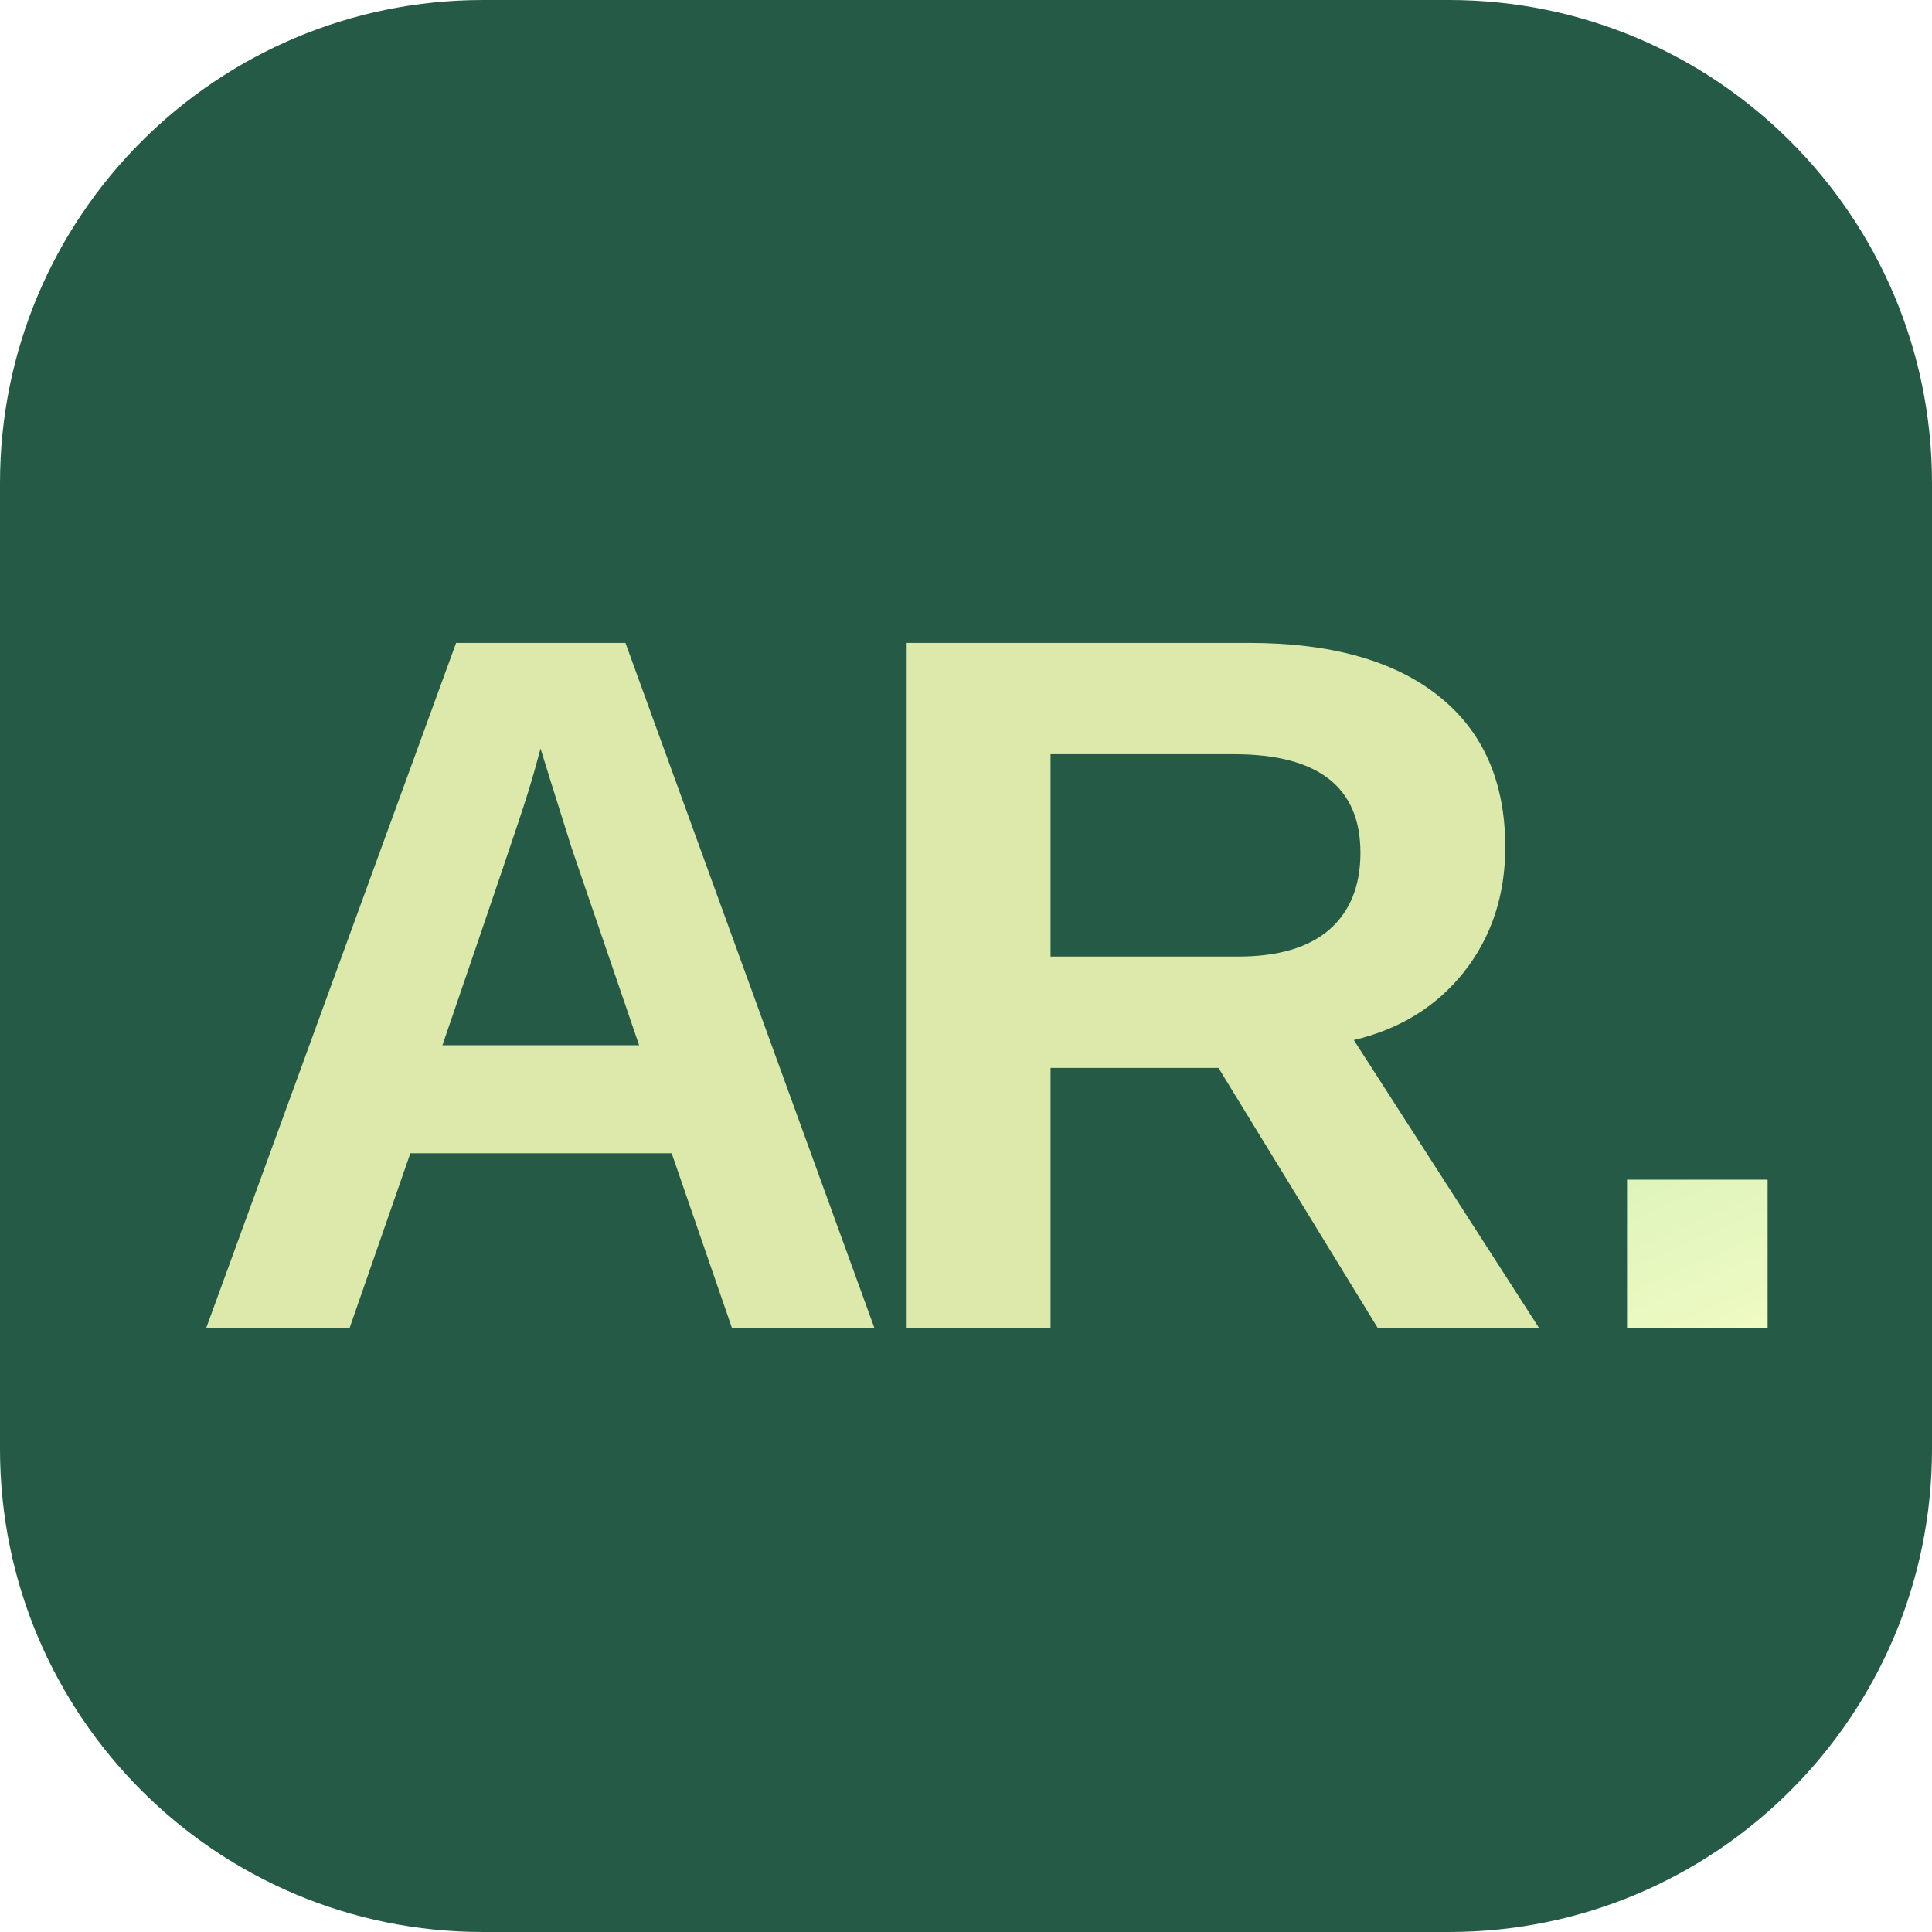
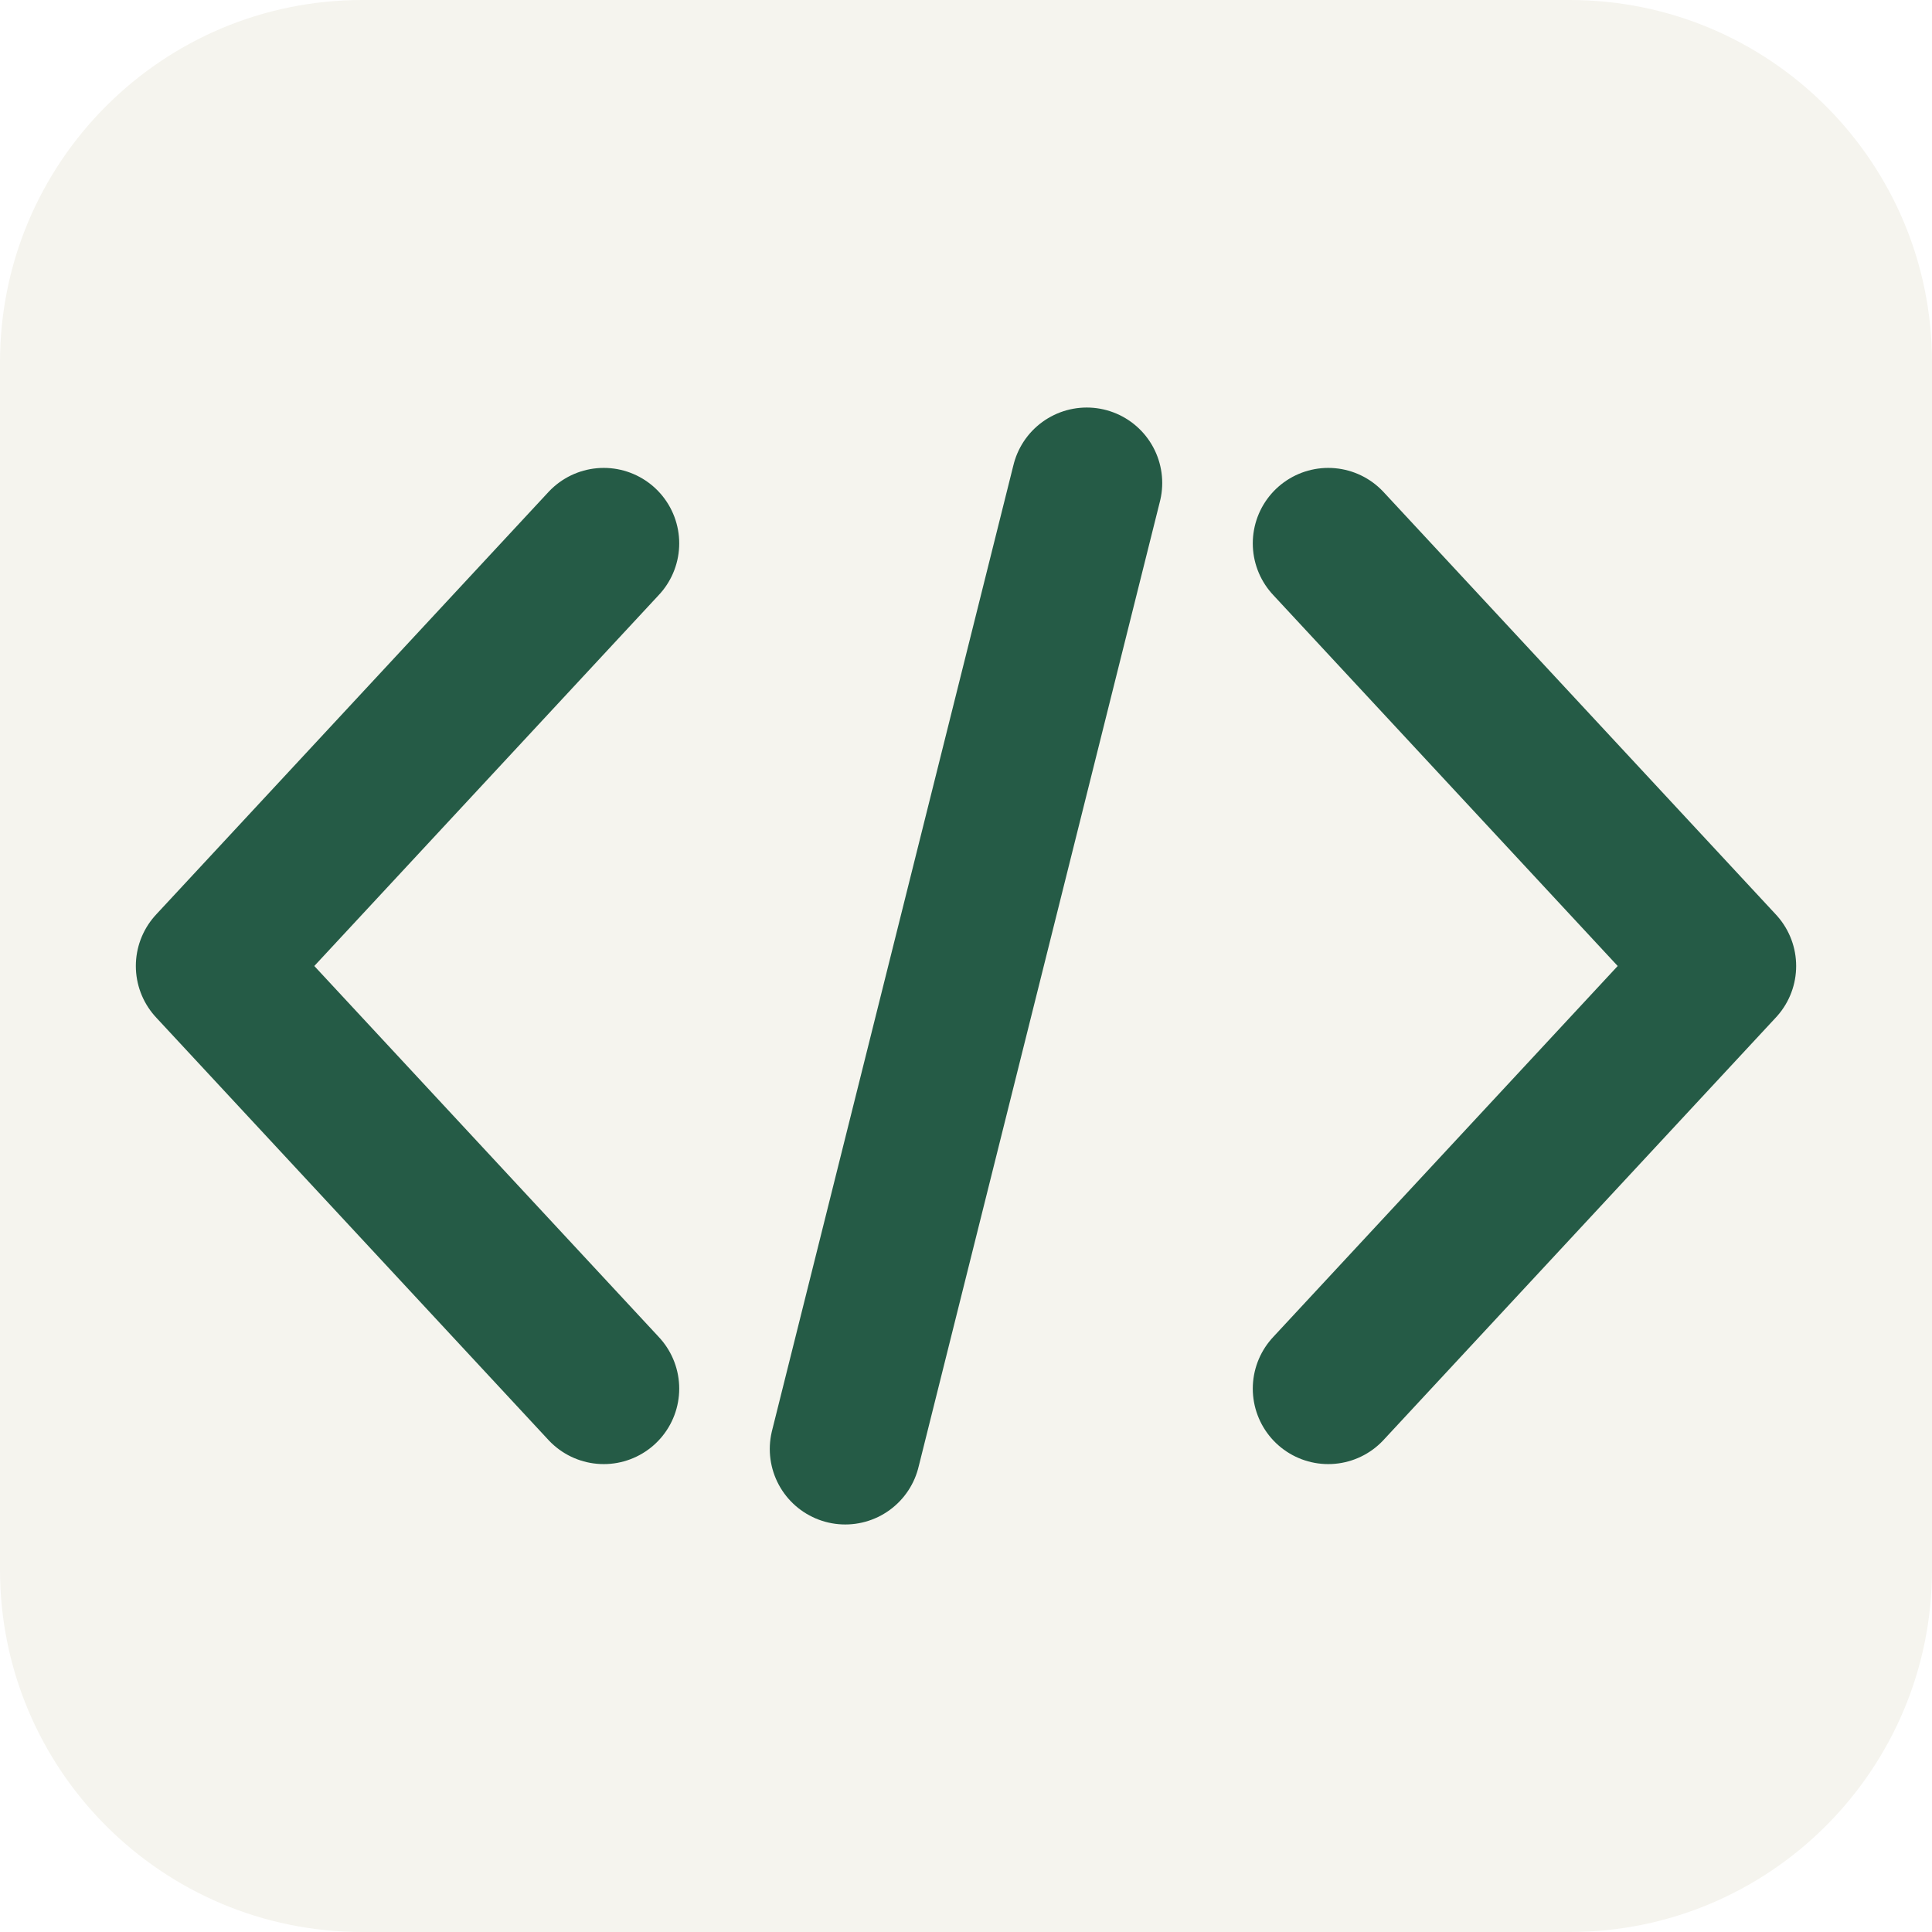
<svg xmlns="http://www.w3.org/2000/svg" viewBox="0 0 64 64">
-   <defs>
-     <linearGradient id="dot" x1="0" y1="0" x2="1" y2="1">
-       <stop stop-color="#83ce91" />
-       <stop offset="1" stop-color="#effbc3" />
-     </linearGradient>
-   </defs>
-   <rect width="64" height="64" rx="16" fill="#255b46" />
-   <text x="6" y="44" fill="#dce9aa" font-family="Arial, sans-serif" font-size="33" font-weight="600" letter-spacing="-2">AR<tspan fill="url(#dot)">.</tspan>
-   </text>
+   <rect width="64" height="64" rx="12" fill="#f5f4ee" />
+   <g fill="none" stroke="#255b46" stroke-width="5" stroke-linecap="round" stroke-linejoin="round">
+     <path d="m20 18-13 14 13 14m24-28 13 14-13 14m-8-30-8 32" />
+   </g>
</svg>
